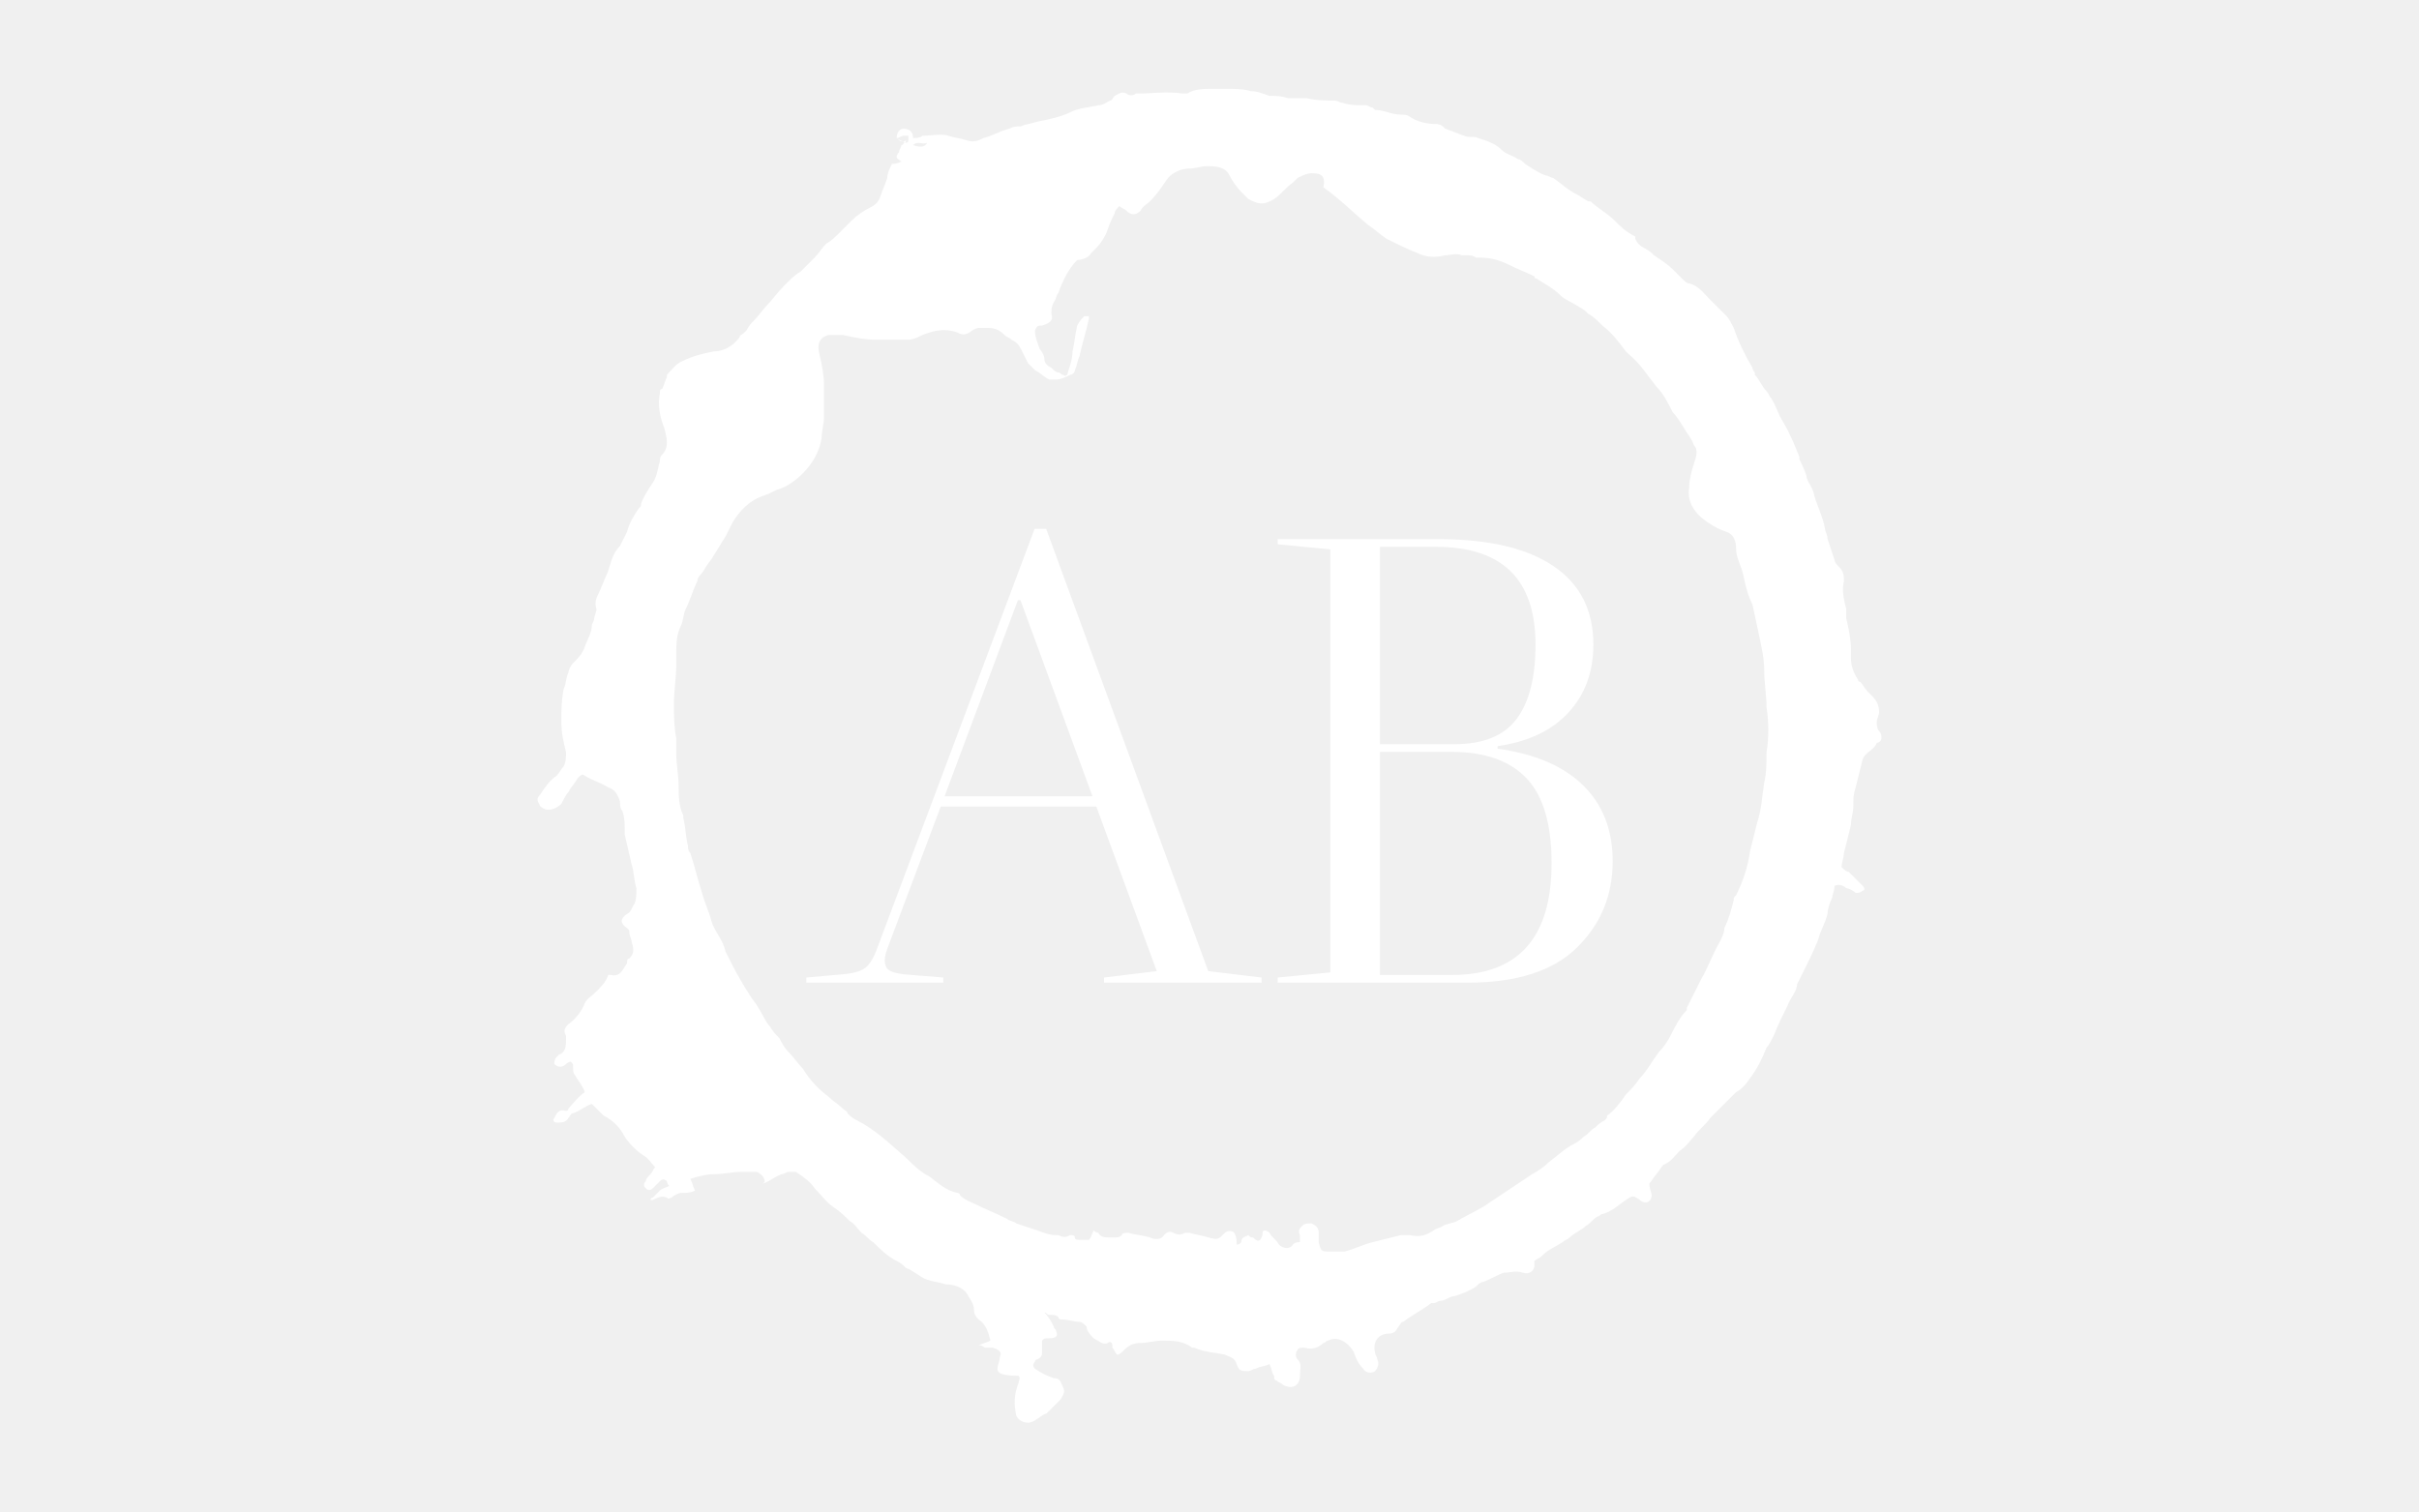
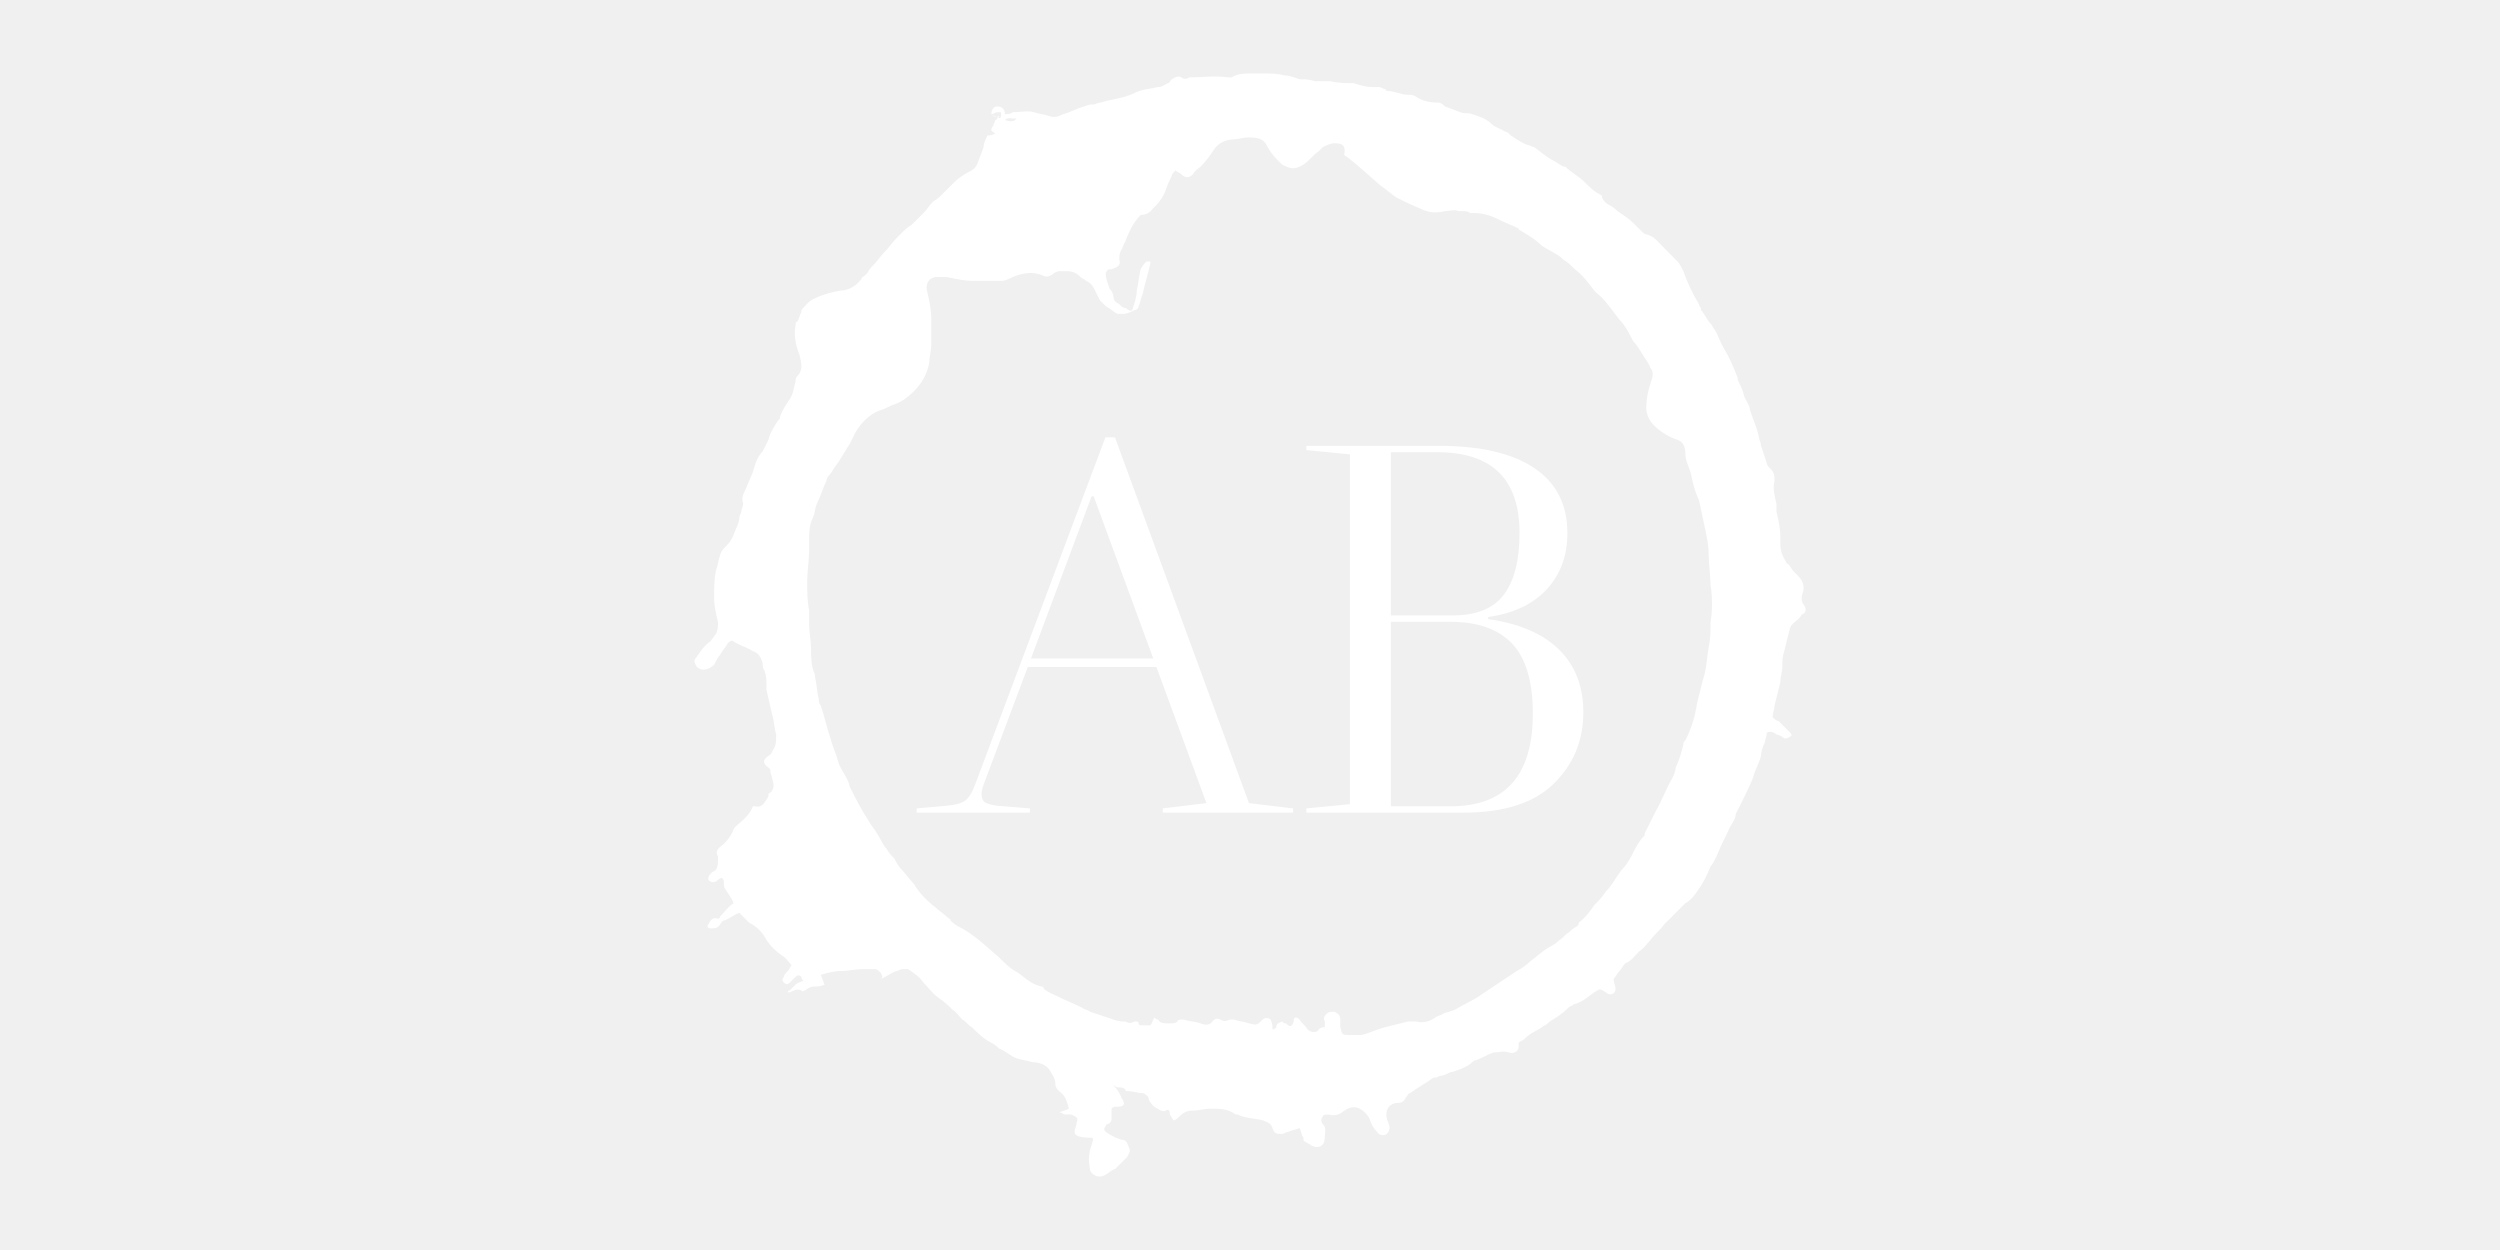
- <svg xmlns="http://www.w3.org/2000/svg" version="1.1" width="800" height="500" viewBox="0 0 1000 1125">
+ <svg xmlns="http://www.w3.org/2000/svg" version="1.1" width="800" height="400" viewBox="0 0 1000 1125">
  <g transform="matrix(1,0,0,1,1.7053025658242404e-13,0)">
    <svg viewBox="0 0 320 360" data-background-color="#161618" preserveAspectRatio="xMidYMid meet" height="1125" width="1000">
      <defs />
      <g id="tight-bounds" transform="matrix(1,0,0,1,-5.684341886080802e-14,0)">
        <svg viewBox="0 0 320 360" height="360" width="320">
          <g>
            <svg />
          </g>
          <g>
            <svg viewBox="0 0 320 360" height="360" width="320">
              <g>
                <path d="M85.508 32.884c0-1.117 0.558-2.233 1.675-2.233 1.117 0 2.233 0.558 2.234 2.233 0.558 0 1.675 0 2.233-0.558 2.233 0 4.467-0.558 6.141 0 1.675 0.558 2.792 0.558 4.467 1.117 1.675 0.558 2.792 0 3.908-0.559 2.233-0.558 3.908-1.675 6.141-2.233 1.117-0.558 1.675-0.558 2.792-0.558 1.117-0.558 2.233-0.558 3.908-1.117 2.792-0.558 5.583-1.117 7.817-2.233 2.233-1.117 4.467-1.117 6.699-1.675 1.117 0 1.675-0.558 2.792-1.117 0.558 0 0.558-0.558 1.116-1.116 1.117-0.558 1.675-1.117 2.792-0.559 0.558 0.558 1.675 0.558 2.233 0h0.559c3.35 0 6.7-0.558 10.608 0 0.558 0 1.117 0 1.116 0 1.675-1.117 3.908-1.117 6.142-1.116 0.558 0 1.675 0 2.233 0h0.558c2.233 0 4.467 0 6.142 0.558 1.675 0 2.792 0.558 4.466 1.117 1.675 0 2.792 0 4.467 0.558 1.117 0 2.233 0 3.35 0 0.558 0 1.117 0 1.116 0 2.233 0.558 4.467 0.558 6.7 0.558 1.675 0.558 3.35 1.117 5.583 1.117 0.558 0 1.117 0 1.675 0 0.558 0 1.117 0.558 1.675 0.558l0.558 0.559c2.233 0 3.908 1.117 6.142 1.116 0.558 0 1.675 0 2.233 0.559 1.675 1.117 3.908 1.675 6.141 1.675 1.117 0 1.675 0.558 2.234 1.116 1.675 0.558 2.792 1.117 4.466 1.675 1.117 0.558 2.233 0 3.35 0.558 1.675 0.558 3.908 1.117 5.583 2.792 1.117 1.117 2.233 1.117 3.908 2.233 0.558 0 1.117 0.558 1.675 1.117 1.675 1.117 3.35 2.233 5.025 2.791 0.558 0 1.117 0.558 1.675 0.559 1.675 1.117 3.35 2.792 5.583 3.908 1.117 0.558 1.675 1.117 2.792 1.675h0.558c1.675 1.675 3.908 2.792 5.583 4.466 1.675 1.675 2.792 2.792 5.025 3.909 0 0 0 0 0 0.558 0.558 1.117 1.117 1.675 2.233 2.233 1.117 0.558 1.675 1.117 2.234 1.675 1.675 1.117 3.35 2.233 4.466 3.35 0.558 0.558 1.117 1.117 2.233 2.233 0.558 0.558 1.117 1.117 1.675 1.117 2.233 0.558 3.35 2.233 5.025 3.908 1.117 1.117 2.792 2.792 3.908 3.908 0.558 0.558 1.117 1.675 1.675 2.792 1.117 3.35 2.792 6.7 4.467 9.491 0 0 0 0.558 0.558 1.117v0.558c1.117 1.117 1.675 2.792 2.792 3.908 0.558 0.558 0.558 1.117 1.116 1.675 1.117 1.675 1.675 3.908 2.792 5.583 1.675 2.792 2.792 5.583 3.908 8.375v0.558c0.558 1.117 1.117 2.233 1.675 3.908 0 1.117 1.117 2.233 1.675 3.909 0.558 2.792 2.233 5.583 2.791 8.933 0 0.558 0.558 1.117 0.559 2.233 0.558 1.675 1.117 3.35 1.675 5.025 0 0.558 0.558 1.117 1.116 1.675 1.117 1.117 1.117 2.233 1.117 3.35-0.558 2.233 0 4.467 0.558 6.699 0 0.558 0 1.117 0 2.234 0.558 2.233 1.117 5.025 1.117 7.258 0 0.558 0 1.675 0 2.233 0 1.675 0.558 3.35 1.675 5.025 0 0.558 0.558 0.558 0.558 0.558 0.558 0.558 1.117 1.675 1.675 2.233 0.558 0.558 0.558 0.558 1.117 1.117 1.117 1.117 1.675 2.233 1.675 3.908 0 0.558-0.558 1.675-0.559 2.233 0 0.558 0 1.675 0.559 2.234 0.558 0.558 0.558 1.117 0.558 1.675 0 0.558-0.558 1.117-1.117 1.116v0c-0.558 1.675-2.792 2.233-3.35 3.908-0.558 2.233-1.117 4.467-1.674 6.7-0.558 1.675-0.558 2.792-0.559 4.467 0 1.675-0.558 2.792-0.558 4.466-0.558 2.233-1.117 4.467-1.675 6.7 0 1.117-0.558 2.233-0.558 3.35 0.558 0.558 1.117 1.117 1.675 1.116 1.117 1.117 2.233 2.233 3.349 3.35 0.558 0.558 0.558 1.117 0 1.117-0.558 0.558-1.117 0.558-1.674 0.558-0.558-0.558-1.675-1.117-2.234-1.116-0.558-0.558-1.675-1.117-2.791-0.559 0 1.117-0.558 2.233-0.559 2.792-0.558 1.117-1.117 2.792-1.116 3.908-0.558 2.233-1.675 3.908-2.233 6.142-1.117 2.792-2.233 5.025-3.35 7.258-0.558 1.117-1.117 2.233-1.675 3.35v0c0 1.675-1.675 3.35-2.234 5.024-1.117 2.233-2.233 4.467-3.349 7.258-0.558 1.117-1.117 2.233-1.675 2.792-1.117 2.792-2.233 5.025-3.909 7.258-1.117 1.675-2.233 2.792-3.349 3.35-1.117 1.117-2.233 2.233-3.35 3.35-0.558 0.558-1.117 1.117-1.675 1.675-0.558 0.558-0.558 0.558-1.117 1.116-1.117 1.675-2.792 2.792-3.908 4.467-1.117 1.117-1.675 2.233-3.35 3.35-1.117 1.117-2.233 2.792-3.908 3.35-0.558 0.558-1.117 1.675-1.675 2.233-0.558 0.558-1.117 1.675-1.675 2.233 0 1.117 0.558 2.233 0.558 2.792 0 1.675-1.675 2.233-2.791 1.116-1.675-1.117-1.675-1.117-3.35 0-1.675 1.117-3.35 2.792-5.583 3.35-0.558 0-0.558 0.558-1.117 0.559-1.117 0.558-1.675 1.675-2.792 2.233-1.117 1.117-2.792 1.675-3.908 2.791-0.558 0.558-1.117 0.558-1.675 1.117-1.675 1.117-3.35 1.675-5.024 3.35-0.558 0.558-1.117 0.558-1.675 1.117 0 0.558 0 0.558 0 1.116 0 1.117-1.117 2.233-2.792 1.675-1.675-0.558-2.792 0-4.466 0-1.675 0.558-3.35 1.675-5.025 2.233-0.558 0-1.117 0.558-1.675 1.117-1.675 1.117-3.35 1.675-5.025 2.233-1.117 0-2.233 1.117-3.35 1.117-0.558 0-1.117 0.558-1.675 0.558h-0.558c-2.233 1.675-4.467 2.792-6.7 4.467-0.558 0-0.558 0.558-1.117 1.116-0.558 1.117-1.117 1.675-2.233 1.675-2.792 0-3.908 2.233-3.35 4.467 0 0.558 0.558 1.117 0.559 1.675 0.558 1.117 0 2.233-0.559 2.791-0.558 0.558-2.233 0.558-2.791-0.558-1.117-1.117-1.675-2.233-2.234-3.908-0.558-1.117-1.675-2.233-2.791-2.792-1.117-0.558-2.233-0.558-3.35 0-0.558 0-0.558 0.558-1.117 0.558-1.117 1.117-2.792 1.675-4.466 1.117-0.558 0-1.675 0-1.675 0.558-0.558 0.558-0.558 1.675 0 2.234 1.117 1.117 0.558 2.233 0.558 3.908 0 2.233-1.675 3.35-3.908 2.233-0.558-0.558-1.117-0.558-1.675-1.117-0.558 0-0.558-0.558-0.558-1.116-0.558-0.558-0.558-1.675-1.117-2.792-1.117 0.558-2.233 0.558-3.35 1.117-0.558 0-1.117 0.558-1.675 0.558-1.675 0-2.233 0-2.791-1.675-0.558-1.675-1.675-1.675-2.792-2.233-2.233-0.558-5.025-0.558-7.258-1.675h-0.558c-2.233-1.675-4.467-1.675-7.258-1.675-1.675 0-3.35 0.558-5.025 0.558-1.675 0-2.792 0.558-3.908 1.675-0.558 0.558-1.117 1.117-1.675 1.117-0.558-0.558-0.558-1.117-1.117-1.675v-0.558c0-0.558-0.558-1.117-1.116-0.559-1.117 0.558-2.233-0.558-3.35-1.116-0.558-0.558-1.675-1.675-1.675-2.792-0.558-0.558-1.117-1.117-1.675-1.116-1.117 0-2.792-0.558-3.908-0.559-0.558 0-1.117 0-1.117-0.558-0.558-0.558-1.117-0.558-2.233-0.558-0.558 0-0.558-0.558-1.117-0.559 1.117 1.117 1.675 2.233 2.233 3.35 0 0.558 0.558 0.558 0.559 1.117 0.558 1.117 0 1.675-1.675 1.675-1.117 0-1.117 0-1.675 0.558 0 1.117 0 1.675 0 2.792 0 0.558 0 1.117-1.117 1.675 0 0-0.558 0-0.558 0.558-0.558 0.558-0.558 1.117 0 1.675 1.675 1.117 2.792 1.675 4.466 2.233 1.675 0 1.675 1.117 2.234 2.233 0.558 1.117 0 1.675-0.559 2.792-1.117 1.117-2.233 2.233-3.35 3.35-1.675 0.558-2.792 2.233-4.466 2.233-1.117 0-2.233-0.558-2.792-1.675-0.558-2.792-0.558-5.025 0.559-7.816 0-0.558 0.558-1.117 0-1.675-5.025 0-5.025-1.117-5.025-1.675 0-1.117 0.558-1.675 0.558-2.792 0.558-1.117 0-1.675-1.675-2.233-0.558 0-1.117 0-1.675 0-0.558 0-0.558-0.558-1.675-0.558 1.117-0.558 1.675-0.558 2.792-1.117-0.558-2.233-1.117-3.908-2.792-5.025-0.558-0.558-1.117-1.117-1.116-2.233 0-1.675-1.117-2.792-1.675-3.908-1.117-1.675-3.35-2.233-5.025-2.233-1.675-0.558-2.792-0.558-4.467-1.117-1.675-0.558-3.35-2.233-5.024-2.792-0.558-0.558-1.117-1.117-2.234-1.674-2.233-1.117-3.908-2.792-5.583-4.467-1.117-0.558-1.675-1.675-2.791-2.233-1.117-1.117-1.675-2.233-2.792-2.792-1.117-1.117-2.233-2.233-3.908-3.35-1.675-1.117-2.792-2.792-4.467-4.466-1.117-1.675-2.792-2.792-4.466-3.908-0.558 0-1.117 0-1.675 0-0.558 0-1.117 0.558-1.675 0.558-1.675 0.558-2.792 1.675-4.467 2.233 0.558-0.558 0.558-0.558 0-1.675-0.558-0.558-1.117-1.117-1.674-1.116-1.117 0-2.233 0-3.35 0-2.233 0-4.467 0.558-6.7 0.558-1.675 0-3.908 0.558-5.583 1.117 0.558 1.117 0.558 1.675 1.116 2.791-1.117 0.558-2.233 0.558-3.35 0.558-0.558 0-1.675 0.558-2.233 1.117-0.558 0-0.558 0.558-1.116 0-1.117-0.558-2.233 0-3.35 0.558h-0.559c0 0 0-0.558 0.559-0.558 0.558-0.558 1.117-1.117 1.675-1.675 0.558-0.558 1.117-0.558 2.233-1.117-0.558-0.558-0.558-1.117-0.558-1.116-0.558-0.558-1.117-0.558-1.675 0-0.558 0.558-1.117 1.117-1.675 1.675-0.558 0.558-1.117 0.558-1.675 0-0.558-0.558-0.558-1.117 0-1.675 0-0.558 0.558-1.117 1.116-1.675 0.558-0.558 0.558-1.117 1.117-1.675-1.117-1.117-1.675-2.233-2.792-2.792-1.675-1.117-3.35-2.792-4.466-4.466-1.117-2.233-2.792-3.908-5.025-5.025-0.558-0.558-1.117-1.117-1.675-1.675-0.558-0.558-0.558-0.558-1.116-1.117-1.675 0.558-2.792 1.675-4.467 2.234-0.558 0-0.558 0.558-1.117 1.116-0.558 1.117-1.675 1.117-2.791 1.117-0.558 0-1.117-0.558-0.558-1.117 0.558-1.117 1.117-2.233 2.791-1.675 0 0 0.558 0 0.558-0.558 1.117-1.117 2.233-2.792 3.909-3.908-0.558-1.675-1.675-2.792-2.234-3.908-0.558-0.558-0.558-1.117-0.558-2.234 0-0.558 0-0.558-0.558-1.116 0 0-0.558 0-1.117 0.558-0.558 0.558-1.675 1.117-2.791 0 0-0.558 0-1.117 0.558-1.675l0.558-0.558c1.675-0.558 1.675-2.233 1.675-3.908v-0.559c-0.558-1.117-0.558-1.675 0.558-2.791 1.675-1.117 3.35-3.35 3.909-5.025 0.558-1.117 1.675-1.675 2.791-2.792 1.117-1.117 2.233-2.233 2.792-3.908h0.558c2.233 0.558 2.792-1.117 3.908-2.791 0-0.558 0-1.117 0.559-1.117 1.117-1.117 1.117-2.233 0.558-3.908 0-0.558-0.558-1.675-0.558-2.233 0-0.558 0-0.558-0.559-1.117-1.675-1.117-1.675-2.233 0-3.35 1.117-0.558 1.117-1.675 1.675-2.233 0.558-1.117 0.558-2.233 0.559-3.908-0.558-1.675-0.558-3.908-1.117-5.583-0.558-2.233-1.117-5.025-1.675-7.259 0-0.558 0-0.558 0-1.116 0-1.675 0-2.792-0.558-4.467-0.558-0.558-0.558-1.675-0.559-2.233-0.558-1.675-1.117-2.792-2.791-3.35-1.675-1.117-3.908-1.675-5.583-2.791-0.558-0.558-1.117 0-1.675 0.558-0.558 1.117-1.675 2.233-2.234 3.35-0.558 0.558-1.117 1.675-1.675 2.791-1.117 1.117-3.35 2.233-5.024 0.559-0.558-1.117-1.117-1.675 0-2.792 1.117-1.675 2.233-3.35 3.908-4.466 0.558-0.558 1.117-1.675 1.675-2.234 0.558-1.117 0.558-2.233 0.558-3.35-0.558-2.233-1.117-4.467-1.117-7.258 0-2.792 0-5.025 0.559-7.816 0.558-1.117 0.558-2.792 1.116-3.908 0-0.558 0.558-1.675 1.117-2.233 1.117-1.117 2.233-2.233 2.792-3.909 0.558-1.675 1.675-3.35 1.675-5.024 0-0.558 0.558-1.117 0.558-1.675 0-0.558 0.558-1.675 0.558-2.234-0.558-1.675 0-2.792 0.558-3.908 0.558-1.117 1.117-2.792 1.675-3.908 1.117-2.233 1.117-5.025 3.35-7.258 0.558-1.117 1.117-2.233 1.675-3.35 0.558-2.233 1.675-3.908 2.792-5.583 0.558-0.558 0.558-0.558 0.558-1.117 0.558-1.675 1.675-3.35 2.792-5.025 1.117-1.675 1.117-3.35 1.675-5.024 0-0.558 0-1.117 0.558-1.675 1.675-1.675 1.117-3.908 0.558-6.142-1.117-2.792-1.675-5.583-1.116-8.374 0-0.558 0-1.117 0.558-1.117 0.558-1.117 0.558-1.675 1.117-2.792v-0.558c1.117-1.117 2.233-2.792 3.908-3.35 2.233-1.117 4.467-1.675 7.258-2.233 2.233 0 4.467-1.117 6.141-3.35 0-0.558 0.558-0.558 1.117-1.117l0.558-0.558c0.558-1.117 1.117-1.675 1.675-2.233 1.117-1.117 2.233-2.792 3.35-3.908 1.117-1.117 2.233-2.792 3.908-4.467l0.559-0.558c1.117-1.117 2.233-2.233 3.349-2.792 1.117-1.117 2.233-2.233 3.35-3.35 1.117-1.117 1.675-2.233 2.792-3.35 1.117-0.558 2.233-1.675 3.35-2.791 1.117-1.117 2.233-2.233 2.791-2.792 1.117-1.117 2.792-2.233 3.909-2.791 1.117-0.558 2.233-1.117 2.791-2.792 0.558-1.675 1.117-2.792 1.675-4.466 0-1.117 0.558-2.233 1.117-3.35 0.558 0 1.117 0 2.233-0.558-0.558-0.558-1.117-0.558-1.117-1.117 0-0.558 0.558-1.117 0.559-1.117 0-0.558 0.558-1.117 0.558-1.675 0 0 0.558 0 0.558-0.558 0 0 0.558 0 0.559-0.558-1.117 0.558-1.675 0-2.234-0.559 0.558 0.558 1.117 0.558 2.234 1.117 0 0 0.558 0 0.558-0.558 0-0.558 0-1.117 0-1.117 0 0-0.558 0-1.117 0-0.558 0-1.117 0.558-1.675 0.558zM182.097 295.292c0-0.558-0.558-0.558-0.559-1.117-0.558-1.117 0-1.675 0.559-2.233 0.558-0.558 1.117-0.558 2.233-0.558 1.117 0.558 1.675 1.117 1.675 2.233 0 0.558 0 1.675 0 2.233 0.558 2.233 0.558 2.233 2.791 2.233 1.117 0 2.233 0 3.35 0 2.233-0.558 4.467-1.675 6.7-2.233 2.233-0.558 4.467-1.117 6.7-1.675 0.558 0 1.117 0 2.233 0 2.233 0.558 3.908 0 5.583-1.117 0.558-0.558 1.675-0.558 2.233-1.116 1.117-0.558 2.233-0.558 3.35-1.117 2.792-1.675 5.583-2.792 7.817-4.466 1.675-1.117 3.35-2.233 5.024-3.35 1.675-1.117 3.35-2.233 5.025-3.35 1.117-0.558 2.792-1.675 3.908-2.792 2.233-1.675 3.908-3.35 6.142-4.466 1.117-0.558 1.675-1.117 2.233-1.675 1.117-0.558 1.675-1.675 2.792-2.233 0.558-0.558 1.117-1.117 2.233-1.675 0.558-0.558 0.558-0.558 0.558-1.117 1.675-1.117 3.35-3.35 4.467-5.025 1.117-1.117 2.233-2.233 3.35-3.908 1.675-1.675 2.792-3.908 4.466-6.141 1.117-1.117 2.233-2.792 2.792-3.909 1.117-2.233 2.233-4.467 3.908-6.141v-0.558c1.117-2.233 2.233-4.467 3.35-6.7 1.675-2.792 2.792-6.141 4.466-8.933 0.558-1.117 1.117-2.233 1.117-3.35 1.117-2.233 1.675-4.467 2.233-6.7 0-0.558 0-0.558 0.559-1.116 1.675-3.35 2.792-6.7 3.349-10.608 0.558-2.233 1.117-4.467 1.675-6.7 1.117-3.35 1.117-6.141 1.675-9.491 0.558-2.233 0.558-5.025 0.559-7.258 0.558-3.35 0.558-7.258 0-10.608 0-2.792-0.558-6.141-0.559-8.933 0-2.792-0.558-5.025-1.116-7.817-0.558-2.792-1.117-5.025-1.675-7.816-1.117-2.233-1.675-4.467-2.234-7.258-0.558-2.233-1.675-3.908-1.674-6.142 0-1.675-0.558-3.35-2.234-3.908-1.675-0.558-2.792-1.117-4.466-2.233-3.35-2.233-5.025-5.025-4.467-8.375 0-1.675 0.558-3.908 1.117-5.583 0.558-1.675 1.117-3.35 0-4.467-0.558-1.675-1.675-2.792-2.233-3.908-1.117-1.675-1.675-2.792-2.792-3.908-1.117-2.233-2.233-4.467-3.908-6.141-2.233-2.792-3.908-5.583-6.7-7.817l-0.558-0.558c-1.675-2.233-3.35-4.467-5.583-6.142-1.117-1.117-2.233-2.233-3.35-2.791-0.558-0.558-1.117-1.117-2.233-1.675-1.675-1.117-3.35-1.675-4.467-2.792-1.675-1.675-3.908-2.792-5.583-3.908 0 0-0.558 0-0.558-0.558-2.233-1.117-3.908-1.675-6.142-2.792-2.233-1.117-4.467-1.675-6.7-1.675-0.558 0-0.558 0-1.116 0-0.558-0.558-1.675-0.558-2.233-0.558-0.558 0-0.558 0-1.117 0-1.117-0.558-2.792 0-3.908 0-2.233 0.558-4.467 0.558-6.7-0.558-2.792-1.117-5.025-2.233-7.258-3.35-1.675-1.117-2.792-2.233-4.467-3.35-3.35-2.792-6.7-6.141-10.608-8.933 0.558-2.792-0.558-3.35-2.791-3.35-1.117 0-2.233 0.558-3.35 1.117-0.558 0.558-0.558 0.558-1.117 1.116-1.675 1.117-2.792 2.792-4.466 3.909-2.792 1.675-3.908 1.117-6.142 0-0.558-0.558-1.117-1.117-1.675-1.675-1.117-1.117-2.233-2.792-2.791-3.909-1.117-2.233-3.35-2.233-5.583-2.233-1.117 0-2.792 0.558-3.908 0.558-2.233 0-4.467 1.117-5.584 2.792-1.117 1.675-2.233 3.35-3.908 5.025-0.558 0.558-1.675 1.117-2.233 2.233-1.117 1.117-2.233 1.117-3.35 0-0.558-0.558-1.117-0.558-1.675-1.117-0.558 0.558-1.117 1.117-1.117 1.675-0.558 1.117-1.117 2.233-1.674 3.909-0.558 1.675-1.675 3.35-2.792 4.466-0.558 0.558-0.558 0.558-1.117 1.117-0.558 1.117-2.233 1.675-3.35 1.675-1.117 1.117-2.233 2.792-2.791 3.908-0.558 1.117-1.117 2.233-1.675 3.908-0.558 0.558-0.558 1.675-1.117 2.233-0.558 1.117-0.558 1.675-0.558 2.792 0.558 1.675-0.558 2.233-2.233 2.791-1.117 0-1.117 0-1.675 1.117 0 1.675 0.558 2.792 1.116 4.467 0.558 0.558 1.117 1.675 1.117 2.233 0 1.117 0.558 1.675 1.675 2.233 0.558 0.558 1.117 1.117 1.675 1.117 0.558 0 0.558 0.558 1.117 0.558 0.558 0.558 1.117 0 1.116-0.558 0.558-1.675 1.117-3.35 1.117-5.025 0.558-2.233 0.558-3.908 1.116-6.142 0.558-1.117 1.117-1.675 1.675-2.233 0 0 0.558 0 1.117 0v0.559c-0.558 2.792-1.675 6.141-2.233 8.933-0.558 1.117-0.558 2.233-1.117 3.349 0 0.558-0.558 1.117-1.116 1.117-1.117 0.558-2.233 1.117-3.35 1.117-0.558 0-1.117 0-1.675 0-1.117-0.558-2.233-1.675-3.35-2.234-0.558-0.558-1.117-1.117-1.675-1.674-0.558-1.117-1.117-2.233-1.675-3.35-0.558-1.117-1.117-1.675-2.233-2.234-0.558-0.558-1.117-0.558-1.675-1.116-1.117-1.117-2.233-1.675-3.908-1.675-0.558 0-1.675 0-2.234 0-0.558 0-1.675 0.558-2.233 1.116-1.117 0.558-1.675 0.558-2.791 0-2.792-1.117-5.583-0.558-8.375 0.559-1.117 0.558-2.233 1.117-3.35 1.116-2.792 0-5.025 0-7.816 0-2.792 0-5.025-0.558-7.817-1.116-1.117 0-2.233 0-3.35 0-2.233 0.558-2.792 2.233-2.233 4.466 0.558 2.233 1.117 5.025 1.117 7.258 0 1.675 0 3.35 0 5.025 0 1.117 0 1.675 0 2.792 0 1.675-0.558 3.35-0.559 5.025-0.558 3.35-2.233 6.141-4.466 8.374-1.675 1.675-3.908 3.35-6.142 3.908-1.117 0.558-2.233 1.117-3.908 1.675-2.792 1.117-5.025 3.35-6.7 6.142-0.558 1.117-1.117 2.233-1.674 3.35-1.117 1.675-1.675 2.792-2.792 4.466-0.558 1.117-1.675 2.233-2.233 3.35-0.558 1.117-1.675 1.675-1.675 2.792-1.117 2.233-1.675 4.467-2.792 6.699-0.558 1.117-0.558 2.792-1.116 3.909-1.117 2.233-1.117 4.467-1.117 7.258 0 0.558 0 1.117 0 2.233 0 2.792-0.558 6.141-0.558 8.933 0 2.792 0 5.583 0.558 8.375 0 1.117 0 2.792 0 3.908 0 2.233 0.558 5.025 0.558 7.258 0 2.233 0 5.025 1.117 7.258v0.558c0.558 2.233 0.558 4.467 1.116 6.7 0 0.558 0 1.117 0.559 1.675 1.117 3.35 1.675 6.141 2.791 9.491 0.558 2.233 1.675 4.467 2.234 6.7 0.558 2.233 2.792 4.467 3.349 7.258v0c1.675 3.35 3.35 6.7 5.584 10.05 0.558 1.117 1.675 2.233 2.233 3.35 1.117 1.675 1.675 3.35 2.791 4.466 0.558 1.117 1.675 2.233 2.234 2.792 0.558 1.117 1.117 2.233 2.233 3.35 1.117 1.117 2.233 2.792 3.35 3.908 1.675 2.792 3.908 5.025 6.141 6.7 1.117 1.117 2.233 1.675 3.35 2.791 0.558 0.558 1.117 0.558 1.117 1.117 0.558 0.558 1.117 1.117 2.233 1.675 4.467 2.233 7.816 5.583 11.725 8.933 1.675 1.675 3.35 3.35 5.583 4.466 2.233 1.675 3.908 3.35 6.7 3.908 0 0 0.558 0 0.558 0.559 1.117 1.117 2.792 1.675 3.908 2.233 2.233 1.117 5.025 2.233 7.258 3.35 0.558 0.558 1.675 0.558 2.233 1.117 1.675 0.558 3.35 1.117 5.025 1.674 1.675 0.558 2.792 1.117 4.467 1.117h0.558c1.117 0.558 1.675 0.558 2.792 0 0.558 0 1.117 0 1.116 0.558 0 0.558 0.558 0.558 1.117 0.559 0.558 0 1.117 0 2.233 0 0.558-0.558 0.558-1.117 1.117-2.234 0.558 0.558 1.117 0.558 1.116 0.559 0.558 1.117 1.675 1.117 2.792 1.116h0.558c1.117 0 1.675 0 2.233-0.558 0-0.558 1.117-0.558 1.675-0.558 1.675 0.558 3.35 0.558 5.025 1.116 1.117 0.558 2.792 0.558 3.35-0.558 0.558-0.558 1.117-1.117 2.233-0.558 1.117 0.558 1.675 0.558 2.792 0 0.558 0 1.117 0 1.117 0 1.675 0.558 2.792 0.558 4.466 1.116 2.233 0.558 2.233 0.558 3.908-1.116 0.558-0.558 1.675-0.558 2.233 0 0.558 1.117 0.558 1.675 0.559 2.791 0.558 0 0.558 0 1.116-0.558 0-1.117 0.558-1.117 1.675-1.675 0.558 0.558 0.558 0.558 1.117 0.558 1.117 1.117 1.675 1.117 2.233-0.558 0-0.558 0-1.117 0.559-1.116 0.558 0 1.117 0.558 1.116 0.558 0.558 1.117 1.675 1.675 2.233 2.791 1.117 1.117 2.792 1.117 3.35 0 0.558-0.558 1.117-0.558 1.675-0.558 0-0.558 0-1.117 0-1.675 1.675 1.117 1.117 1.117 0.559 1.117zM89.417 34.559c1.675 0.558 2.792 0.558 3.349-0.558-1.117 0.558-2.233-0.558-3.349 0.558z" fill="#ffffff" data-fill-palette-color="tertiary" />
              </g>
              <g transform="matrix(1,0,0,1,64,125.9522)">
                <svg viewBox="0 0 192 108.096" height="108.096" width="192">
                  <g>
                    <svg viewBox="0 0 192 108.096" height="108.096" width="192">
                      <g>
                        <svg viewBox="0 0 192 108.096" height="108.096" width="192">
                          <g>
                            <svg viewBox="0 0 192 108.096" height="108.096" width="192">
                              <g>
                                <svg viewBox="0 0 192 108.096" height="108.096" width="192">
                                  <g>
                                    <svg viewBox="0 0 192 108.096" height="108.096" width="192">
                                      <g transform="matrix(1,0,0,1,0,0)">
                                        <svg width="192" viewBox="-1.75 -35.3 62.7 35.3" height="108.096" data-palette-color="#ffffff">
                                          <path d="M29.5-0.9L33.65-0.4 33.65 0 21.4 0 21.4-0.4 25.5-0.9 20.8-13.7 8.7-13.7 4.55-2.65Q4.35-2.1 4.35-1.75L4.35-1.75Q4.35-1.2 4.67-0.98 5-0.75 5.85-0.65L5.85-0.65 8.9-0.4 8.9 0-1.75 0-1.75-0.4 1.05-0.65Q2.3-0.75 2.83-1.15 3.35-1.55 3.75-2.65L3.75-2.65 16-35.3 16.9-35.3 29.5-0.9ZM9-14.5L20.5-14.5 14.9-29.75 14.7-29.75 9-14.5ZM52-18.2Q56.35-17.6 58.65-15.35 60.95-13.1 60.95-9.45L60.95-9.45Q60.95-5.45 58.17-2.73 55.4 0 49.65 0L49.65 0 34.9 0 34.9-0.4 39-0.8 39-33.7 34.9-34.1 34.9-34.5 47.35-34.5Q53.25-34.5 56.35-32.4 59.45-30.3 59.45-26.3L59.45-26.3Q59.45-23.1 57.5-21 55.55-18.9 52-18.4L52-18.4 52-18.2ZM47.2-33.9L42.85-33.9 42.85-18.55 48.65-18.55Q52-18.55 53.47-20.5 54.95-22.45 54.95-26.3L54.95-26.3Q54.95-33.9 47.2-33.9L47.2-33.9ZM48.45-0.6Q56.2-0.6 56.2-9.3L56.2-9.3Q56.2-13.85 54.25-15.9 52.3-17.95 48.45-17.95L48.45-17.95 42.85-17.95 42.85-0.6 48.45-0.6Z" opacity="1" transform="matrix(1,0,0,1,0,0)" fill="#ffffff" class="undefined-text-0" data-fill-palette-color="primary" id="text-0" />
                                        </svg>
                                      </g>
                                    </svg>
                                  </g>
                                </svg>
                              </g>
                            </svg>
                          </g>
                        </svg>
                      </g>
                    </svg>
                  </g>
                </svg>
              </g>
            </svg>
          </g>
        </svg>
        <rect width="320" height="360" fill="none" stroke="none" visibility="hidden" />
      </g>
    </svg>
  </g>
</svg>
